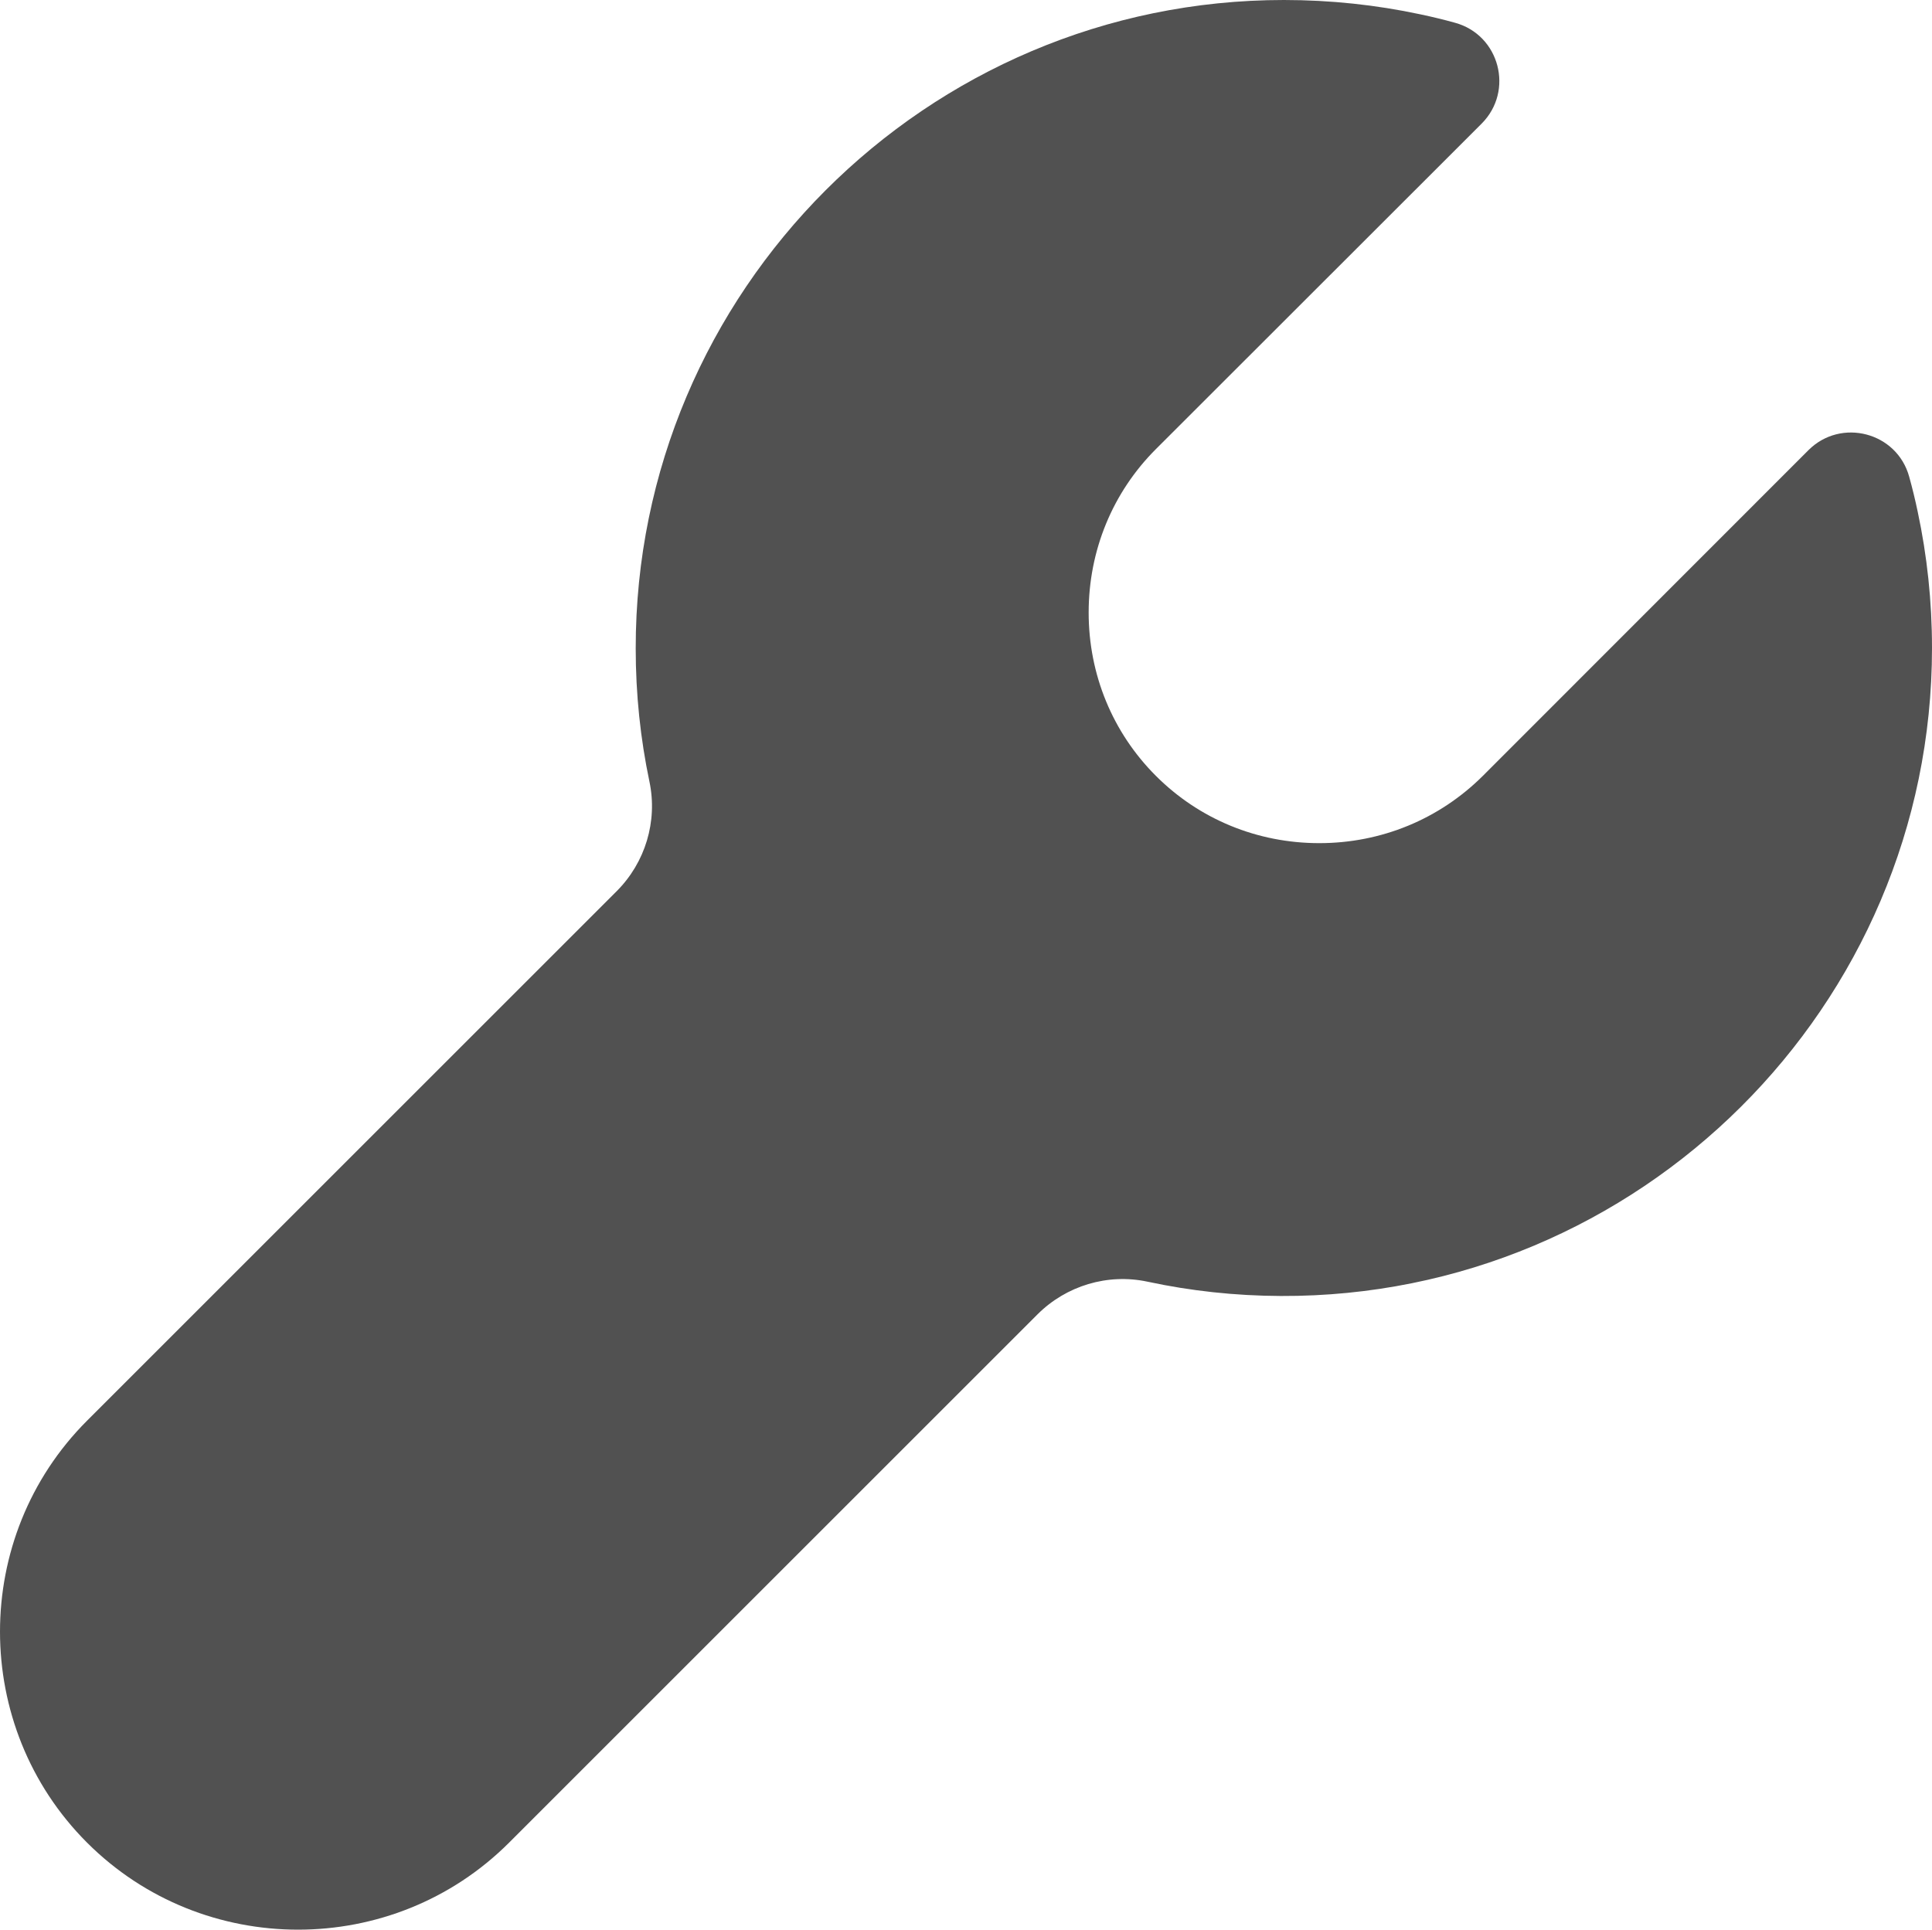
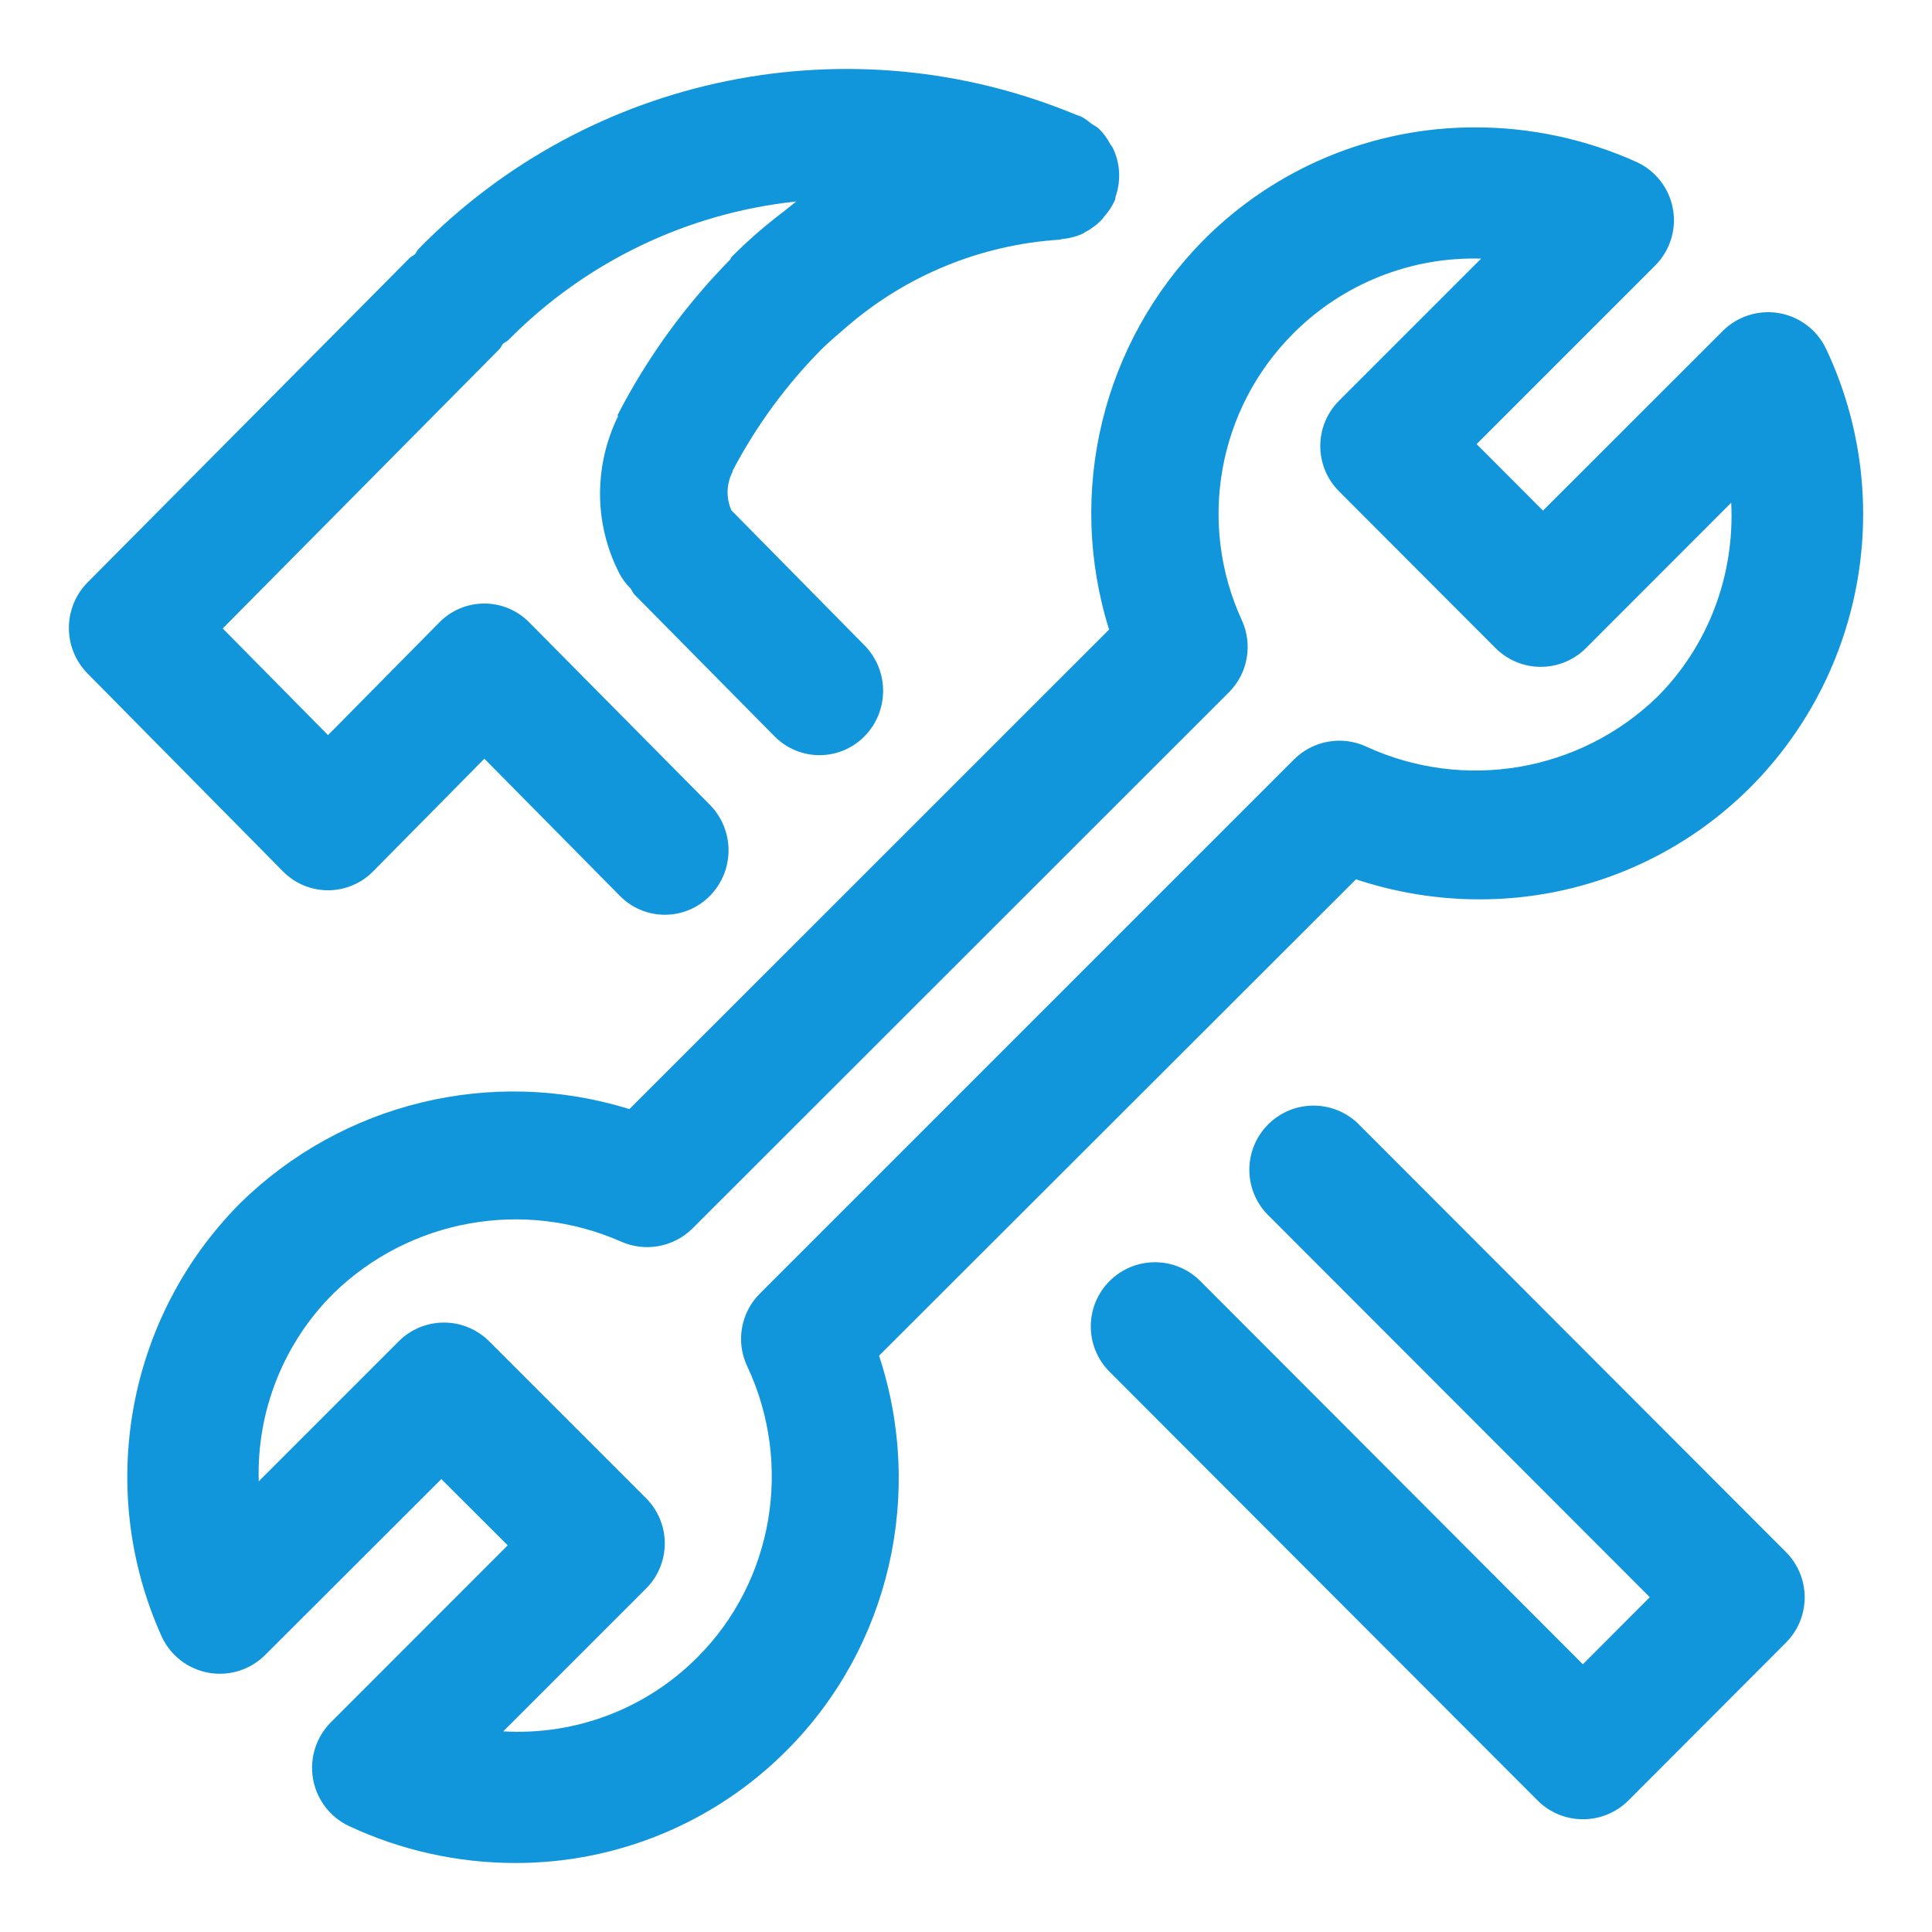
- <svg xmlns="http://www.w3.org/2000/svg" t="1651739584793" class="icon" viewBox="0 0 1025 1024" version="1.1" p-id="4959" width="128.125" height="128">
-   <defs>
-     <style type="text/css" />
-   </defs>
-   <path d="M1025 343.866c0 190.126-155.339 344.665-345.465 343.866-24.291-0.1-47.981-2.699-70.772-7.597-21.092-4.498-43.083 2.099-58.377 17.393L270.095 977.818c-30.788 30.788-71.372 46.182-111.956 46.182s-81.168-15.394-111.956-46.182-46.182-71.372-46.182-111.956c0-40.584 15.394-81.168 46.182-111.956l280.99-280.99c15.194-15.194 21.791-37.086 17.393-58.077-4.798-22.791-7.297-46.482-7.297-70.672C337.068 154.54 491.508 0 681.134 0c24.79 0 48.981 2.599 72.372 7.597 6.198 1.299 12.395 2.799 18.493 4.498 23.591 6.497 31.388 36.086 14.094 53.479l-13.595 13.595-159.238 159.138c-22.991 22.991-35.686 53.779-35.686 86.766 0 32.887 12.695 63.675 35.686 86.666 22.991 22.991 53.779 35.686 86.666 35.686 32.887 0 63.675-12.695 86.766-35.686L959.425 238.907c17.293-17.293 46.982-9.596 53.479 14.094 1.699 6.098 3.199 12.295 4.498 18.493 4.998 23.391 7.597 47.581 7.597 72.372z" p-id="4960" fill="#515151" />
+ <svg xmlns="http://www.w3.org/2000/svg" t="1740362576275" class="icon" viewBox="0 0 1024 1024" version="1.1" p-id="2715" width="200" height="200">
+   <path d="M838.949 964.242a33.865 33.865 0 0 1-23.991-9.947L587.703 726.674a34.011 34.011 0 0 1 48.055-48.128l203.191 203.557 35.474-35.547L671.744 643.657a34.011 34.011 0 0 1 48.055-48.128l226.743 227.035a34.011 34.011 0 0 1 0 48.128L863.086 954.295a34.011 34.011 0 0 1-24.064 9.947zM591.214 104.448a33.938 33.938 0 0 0 1.902-13.385v-0.146a33.646 33.646 0 0 0-3.291-12.507c-0.366-0.731-0.951-1.317-1.39-2.048A32.11 32.11 0 0 0 582.217 68.023c-1.024-0.878-2.194-1.463-3.365-2.194C576.878 64.366 575.049 62.683 572.709 61.659l-2.048-0.731h-0.073a317.294 317.294 0 0 0-348.745 71.022c-0.805 0.805-1.17 1.902-1.902 2.853-0.878 0.731-1.975 1.024-2.779 1.902L46.446 308.663a34.377 34.377 0 0 0 0 48.347l103.57 104.887a33.499 33.499 0 0 0 47.689 0l59.026-59.758 71.826 72.704a33.426 33.426 0 0 0 47.689 0 34.377 34.377 0 0 0 0-48.274L280.503 329.874a33.353 33.353 0 0 0-47.616 0l-59.026 59.758-55.808-56.539L264.704 185.051c0.878-0.878 1.17-2.048 1.975-2.926 0.878-0.731 1.975-1.097 2.853-1.975A251.611 251.611 0 0 1 422.034 106.789l-6.875 5.486a260.389 260.389 0 0 0-27.063 23.552c-0.585 0.585-0.731 1.317-1.243 1.902a339.163 339.163 0 0 0-59.611 82.432l0.439 0.219c-12.946 26.331-12.946 57.198 0.512 83.383 1.609 3.072 3.657 5.851 6.071 8.192 0.731 1.024 1.097 2.267 2.048 3.218l74.24 75.118a33.426 33.426 0 0 0 47.616 0 34.377 34.377 0 0 0 0-48.274L387.657 270.482a23.625 23.625 0 0 1 0.512-20.187l0.219-0.951a270.921 270.921 0 0 1 46.811-64c4.389-4.389 9.143-8.192 13.678-12.215a191.049 191.049 0 0 1 112.567-46.08c0.585 0 1.097-0.366 1.682-0.366a33.426 33.426 0 0 0 10.971-2.926c0.512-0.293 0.878-0.731 1.463-0.951a32.768 32.768 0 0 0 8.923-6.949c0.293-0.293 0.439-0.731 0.658-0.951a33.426 33.426 0 0 0 5.705-8.631c0.293-0.585 0.219-1.243 0.439-1.829zM272.896 987.429a208.457 208.457 0 0 1-87.991-19.602 34.158 34.158 0 0 1-9.582-54.93l93.769-93.842-35.182-35.109-93.257 93.111a33.938 33.938 0 0 1-55.15-10.094 205.751 205.751 0 0 1 41.545-229.01 206.848 206.848 0 0 1 206.555-50.103l254.245-254.171a205.824 205.824 0 0 1 50.103-206.482 202.606 202.606 0 0 1 144.311-59.685c29.038 0 58.368 6.29 84.846 18.213a33.938 33.938 0 0 1 10.021 55.15L782.629 235.374l35.182 35.255 95.232-95.159a34.011 34.011 0 0 1 54.857 9.509 205.239 205.239 0 0 1-39.936 232.082 202.459 202.459 0 0 1-144.091 59.611c-22.089 0-44.251-3.657-65.17-10.606L465.92 718.555c24.137 72.923 5.851 154.405-49.006 209.262a202.386 202.386 0 0 1-144.091 59.611z m-6.144-69.778a133.998 133.998 0 0 0 102.912-39.278c40.229-40.229 50.834-102.254 26.331-154.331a33.865 33.865 0 0 1 6.729-38.4l283.063-283.063A34.011 34.011 0 0 1 724.114 395.703a138.459 138.459 0 0 0 154.258-26.331c27.502-27.502 41.106-65.17 39.205-102.912l-76.946 77.019a33.865 33.865 0 0 1-47.982 0L709.705 260.389a33.938 33.938 0 0 1 0-47.982l75.337-75.337a135.168 135.168 0 0 0-99.401 39.497A135.168 135.168 0 0 0 658.286 328.923a34.011 34.011 0 0 1-6.949 38.034L367.031 651.118a34.158 34.158 0 0 1-37.888 6.949 138.386 138.386 0 0 0-152.357 27.429 134.583 134.583 0 0 0-39.643 99.621L211.31 710.949a33.865 33.865 0 0 1 47.982 0l83.09 83.09a33.865 33.865 0 0 1 0 47.982l-75.63 75.63z" fill="#1296db" p-id="2716" />
</svg>
